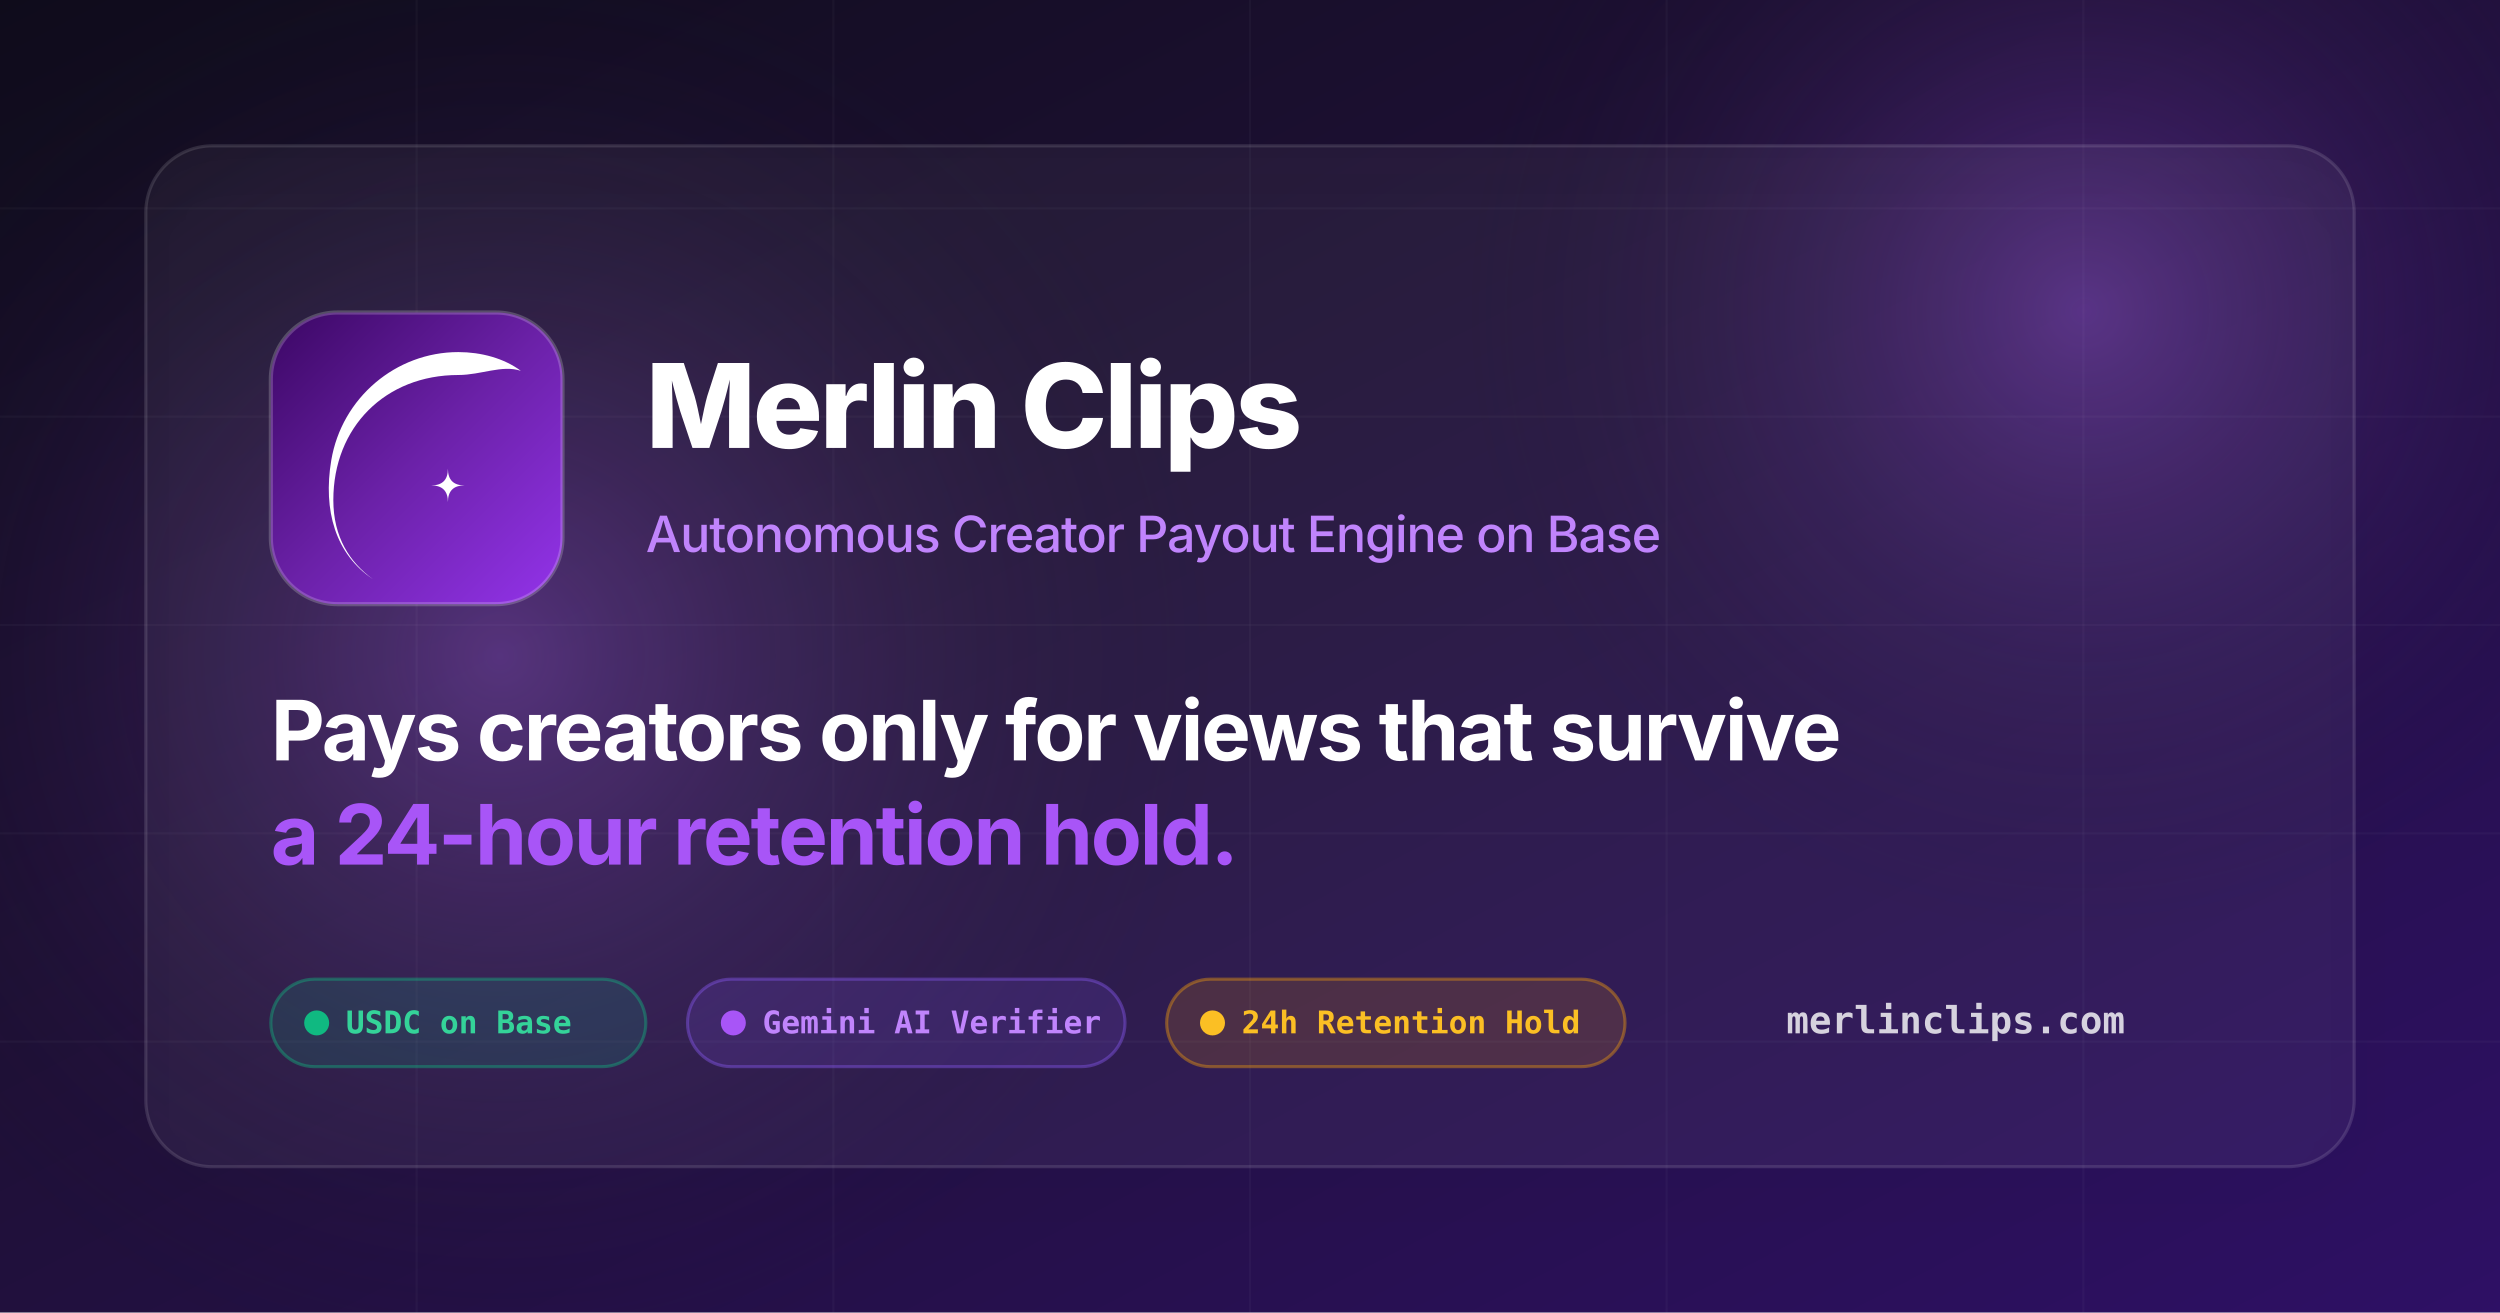
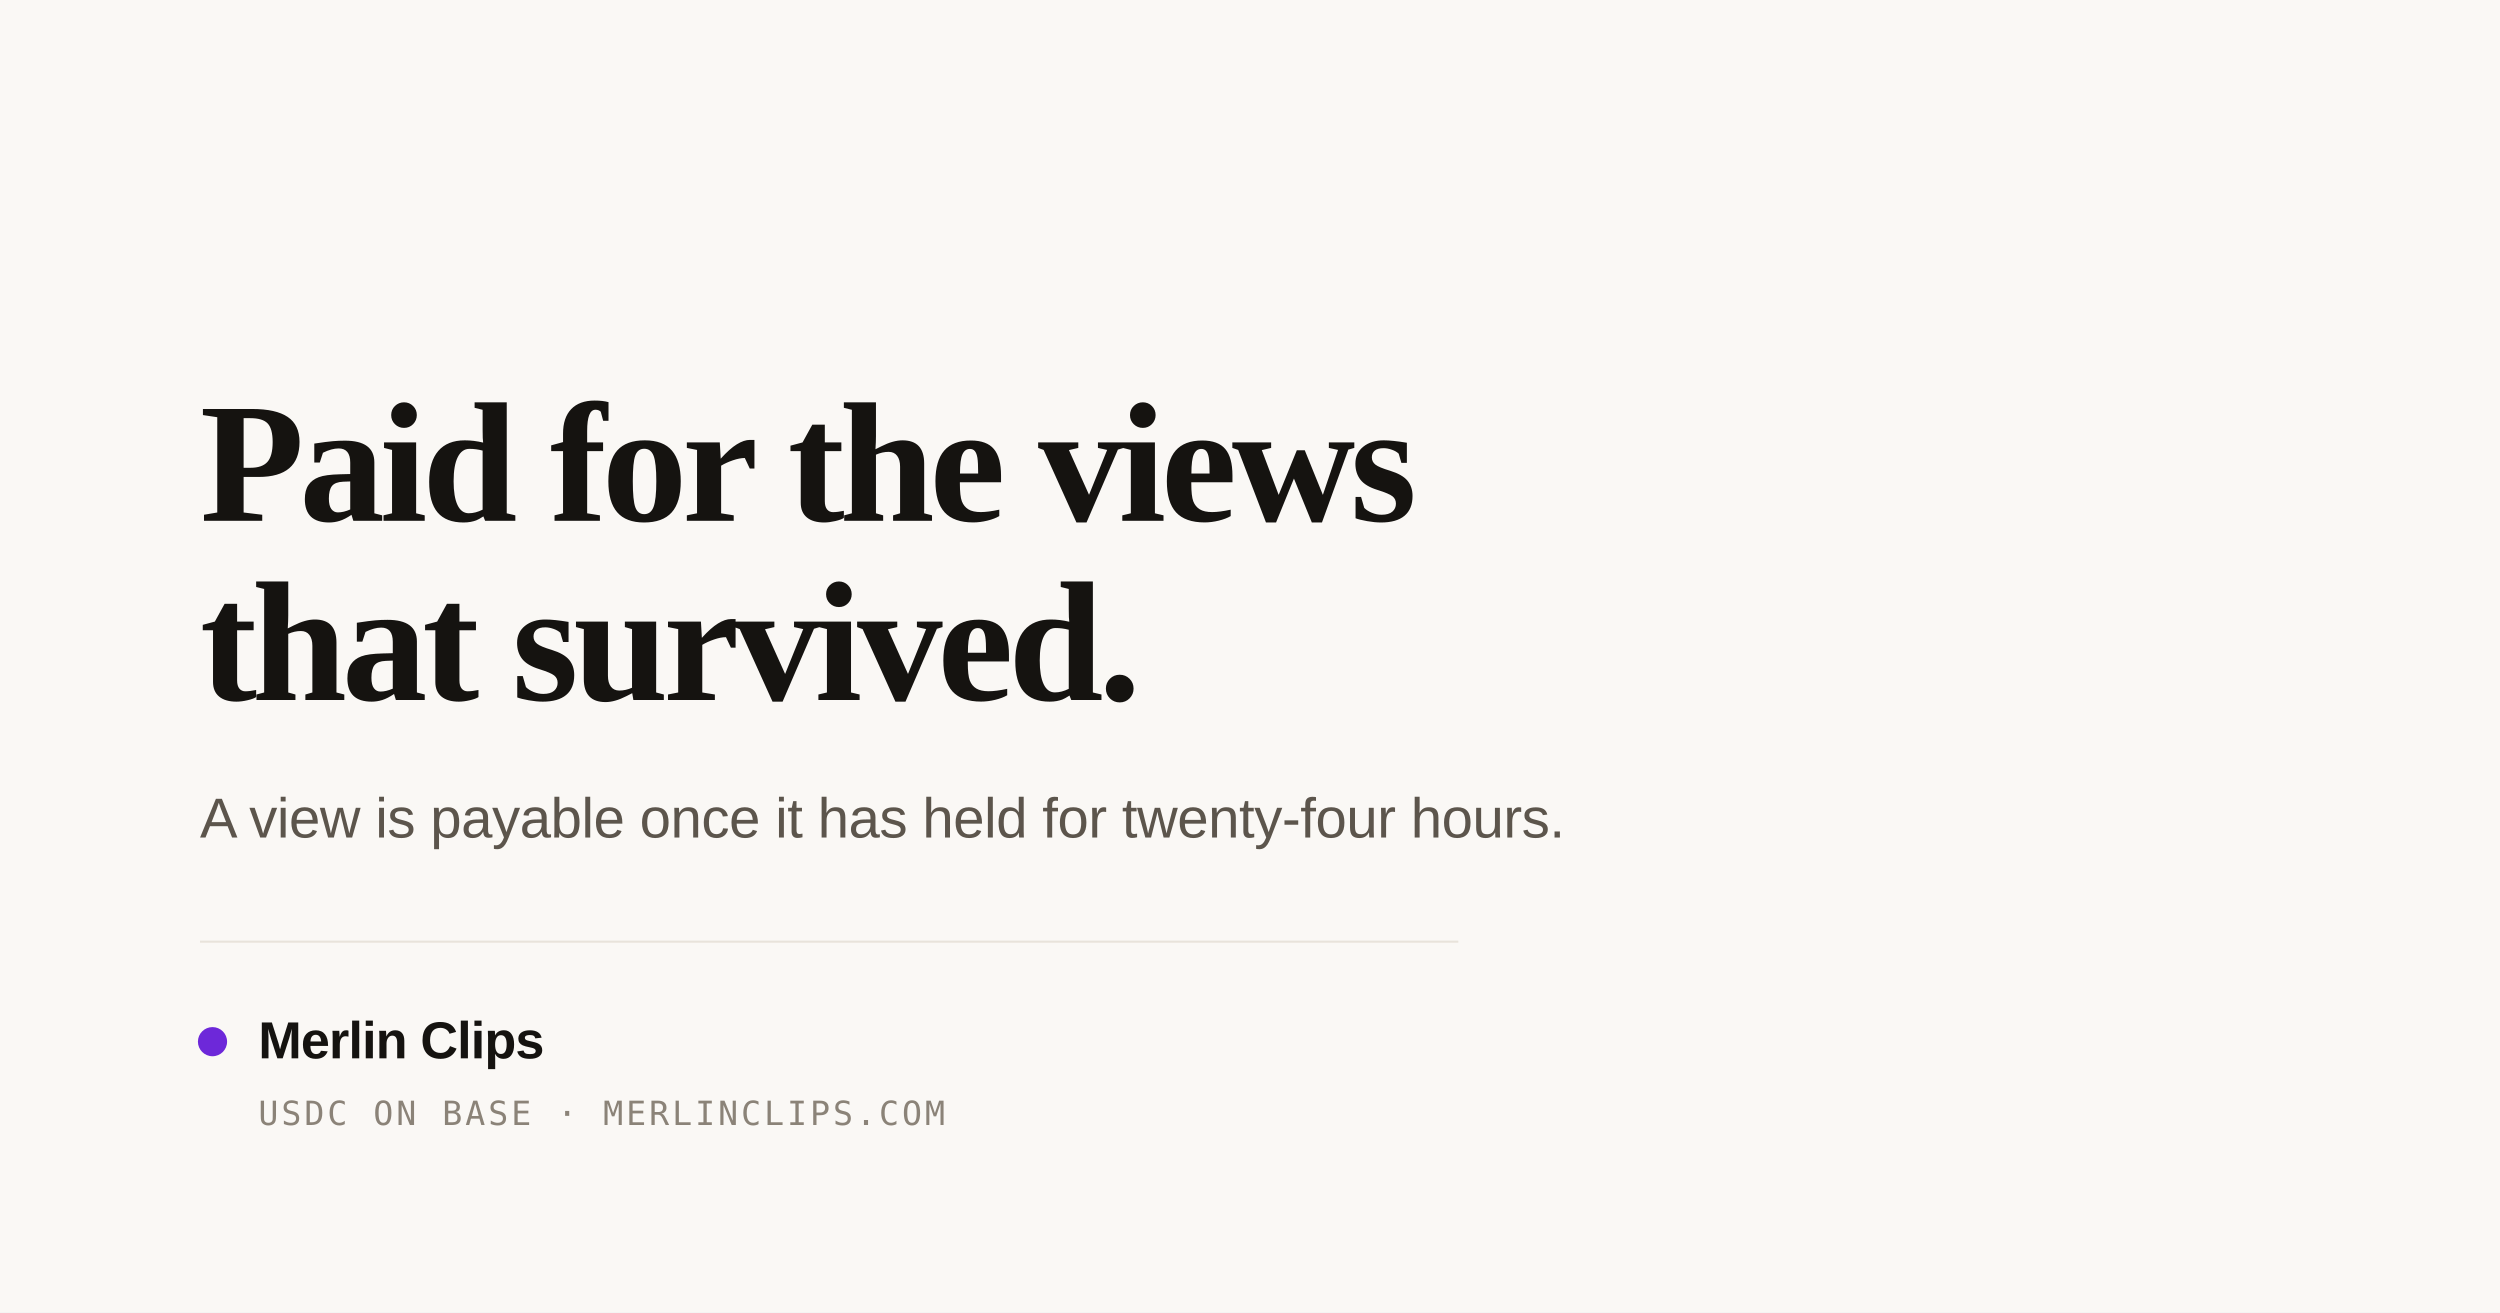
- <svg xmlns="http://www.w3.org/2000/svg" viewBox="0 0 1200 630" width="1200" height="630">
-   <defs>
-     <linearGradient id="bgGrad" x1="0%" y1="0%" x2="100%" y2="100%">
-       <stop offset="0%" stop-color="#0f0c1b" />
-       <stop offset="40%" stop-color="#1e1035" />
-       <stop offset="100%" stop-color="#2e1065" />
-     </linearGradient>
-     <linearGradient id="purpleGrad" x1="0%" y1="0%" x2="100%" y2="100%">
-       <stop offset="0%" stop-color="#3b0764" />
-       <stop offset="50%" stop-color="#6b21a8" />
-       <stop offset="100%" stop-color="#9333ea" />
-     </linearGradient>
-     <linearGradient id="accentGrad" x1="0%" y1="0%" x2="100%" y2="0%">
-       <stop offset="0%" stop-color="#a855f7" />
-       <stop offset="100%" stop-color="#c084fc" />
-     </linearGradient>
-     <radialGradient id="glow" cx="50%" cy="50%" r="50%">
-       <stop offset="0%" stop-color="#a855f7" stop-opacity="0.35" />
-       <stop offset="100%" stop-color="#0f0c1b" stop-opacity="0" />
-     </radialGradient>
-     <filter id="shadow" x="-10%" y="-10%" width="120%" height="120%">
-       <feDropShadow dx="0" dy="12" stdDeviation="16" flood-color="#000000" flood-opacity="0.5" />
-     </filter>
-   </defs>
-   <rect width="1200" height="630" fill="url(#bgGrad)" />
-   <circle cx="240" cy="315" r="350" fill="url(#glow)" />
-   <circle cx="1000" cy="150" r="300" fill="url(#glow)" />
-   <g stroke="#ffffff" stroke-opacity="0.03" stroke-width="1">
-     <line x1="0" y1="100" x2="1200" y2="100" />
-     <line x1="0" y1="200" x2="1200" y2="200" />
-     <line x1="0" y1="300" x2="1200" y2="300" />
-     <line x1="0" y1="400" x2="1200" y2="400" />
-     <line x1="0" y1="500" x2="1200" y2="500" />
-     <line x1="200" y1="0" x2="200" y2="630" />
-     <line x1="400" y1="0" x2="400" y2="630" />
-     <line x1="600" y1="0" x2="600" y2="630" />
-     <line x1="800" y1="0" x2="800" y2="630" />
-     <line x1="1000" y1="0" x2="1000" y2="630" />
+ <svg xmlns="http://www.w3.org/2000/svg" width="1200" height="630" viewBox="0 0 1200 630" role="img" aria-label="Merlin Clips — paid for the views that survived">
+   <rect width="1200" height="630" fill="#FAF8F5" />
+   <g font-family="ui-serif, Georgia, 'Iowan Old Style', 'Times New Roman', serif" fill="#151310">
+     <text x="96" y="250" font-size="82" font-weight="600" letter-spacing="-2.4">Paid for the views</text>
+     <text x="96" y="336" font-size="82" font-weight="600" letter-spacing="-2.4">that survived.</text>
  </g>
-   <rect x="70" y="70" width="1060" height="490" rx="32" fill="#ffffff" fill-opacity="0.04" stroke="#ffffff" stroke-opacity="0.12" stroke-width="1.5" filter="url(#shadow)" />
-   <g transform="translate(130, 150)">
-     <rect width="140" height="140" rx="32" fill="url(#purpleGrad)" stroke="#ffffff" stroke-opacity="0.2" stroke-width="2" />
-     <path d="M 90 30 C 55 30 30 55 30 90 C 30 108 38 120 49 128 C 31 116 25 95 29 71 C 34 41 60 19 90 19 C 101 19 112 22 120 28 C 111 25 101 30 90 30 Z" fill="#ffffff" />
-     <path d="M 85 75 Q 85 83 93 83 Q 85 83 85 91 Q 85 83 77 83 Q 85 83 85 75 Z" fill="#ffffff" />
-   </g>
-   <text x="310" y="215" font-family="-apple-system, BlinkMacSystemFont, 'SF Pro Display', 'Inter', sans-serif" font-weight="800" font-size="56" fill="#ffffff" letter-spacing="-1.5">Merlin Clips</text>
-   <text x="310" y="265" font-family="-apple-system, BlinkMacSystemFont, 'SF Pro Text', 'Inter', sans-serif" font-weight="500" font-size="24" fill="#c084fc" letter-spacing="-0.5">Autonomous Creator Payout Engine on Base</text>
-   <text x="130" y="365" font-family="-apple-system, BlinkMacSystemFont, 'SF Pro Display', 'Inter', sans-serif" font-weight="700" font-size="40" fill="#ffffff" letter-spacing="-1">Pays creators only for views that survive</text>
-   <text x="130" y="415" font-family="-apple-system, BlinkMacSystemFont, 'SF Pro Display', 'Inter', sans-serif" font-weight="700" font-size="40" fill="#a855f7" letter-spacing="-1">a 24-hour retention hold.</text>
-   <g transform="translate(130, 470)">
-     <rect x="0" y="0" width="180" height="42" rx="21" fill="#10b981" fill-opacity="0.15" stroke="#10b981" stroke-opacity="0.4" stroke-width="1.5" />
-     <circle cx="22" cy="21" r="6" fill="#10b981" />
-     <text x="36" y="26" font-family="ui-monospace, monospace" font-size="15" font-weight="700" fill="#34d399">USDC on Base</text>
-     <rect x="200" y="0" width="210" height="42" rx="21" fill="#8b5cf6" fill-opacity="0.15" stroke="#8b5cf6" stroke-opacity="0.4" stroke-width="1.5" />
-     <circle cx="222" cy="21" r="6" fill="#a855f7" />
-     <text x="236" y="26" font-family="ui-monospace, monospace" font-size="15" font-weight="700" fill="#c084fc">Gemini AI Verifier</text>
-     <rect x="430" y="0" width="220" height="42" rx="21" fill="#f59e0b" fill-opacity="0.15" stroke="#f59e0b" stroke-opacity="0.4" stroke-width="1.5" />
-     <circle cx="452" cy="21" r="6" fill="#fbbf24" />
-     <text x="466" y="26" font-family="ui-monospace, monospace" font-size="15" font-weight="700" fill="#fbbf24">24h Retention Hold</text>
-     <text x="890" y="26" font-family="ui-monospace, monospace" font-size="18" font-weight="700" fill="#ffffff" fill-opacity="0.8" text-anchor="end">merlinclips.com</text>
+   <text x="96" y="402" font-size="27" fill="#5C554C" letter-spacing="-0.2" font-family="ui-sans-serif, -apple-system, BlinkMacSystemFont, 'Helvetica Neue', Arial, sans-serif">A view is payable once it has held for twenty-four hours.</text>
+   <line x1="96" y1="452" x2="700" y2="452" stroke="#E8E3DB" stroke-width="1" />
+   <g font-family="ui-sans-serif, -apple-system, BlinkMacSystemFont, 'Helvetica Neue', Arial, sans-serif">
+     <circle cx="102" cy="500" r="7" fill="#6D28D9" />
+     <text x="124" y="508" font-size="25" font-weight="600" fill="#151310" letter-spacing="-0.4">Merlin Clips</text>
+     <text x="124" y="540" font-size="16" fill="#8B8378" letter-spacing="1.4" font-family="ui-monospace, 'SF Mono', Menlo, monospace">USDC ON BASE · MERLINCLIPS.COM</text>
  </g>
</svg>
